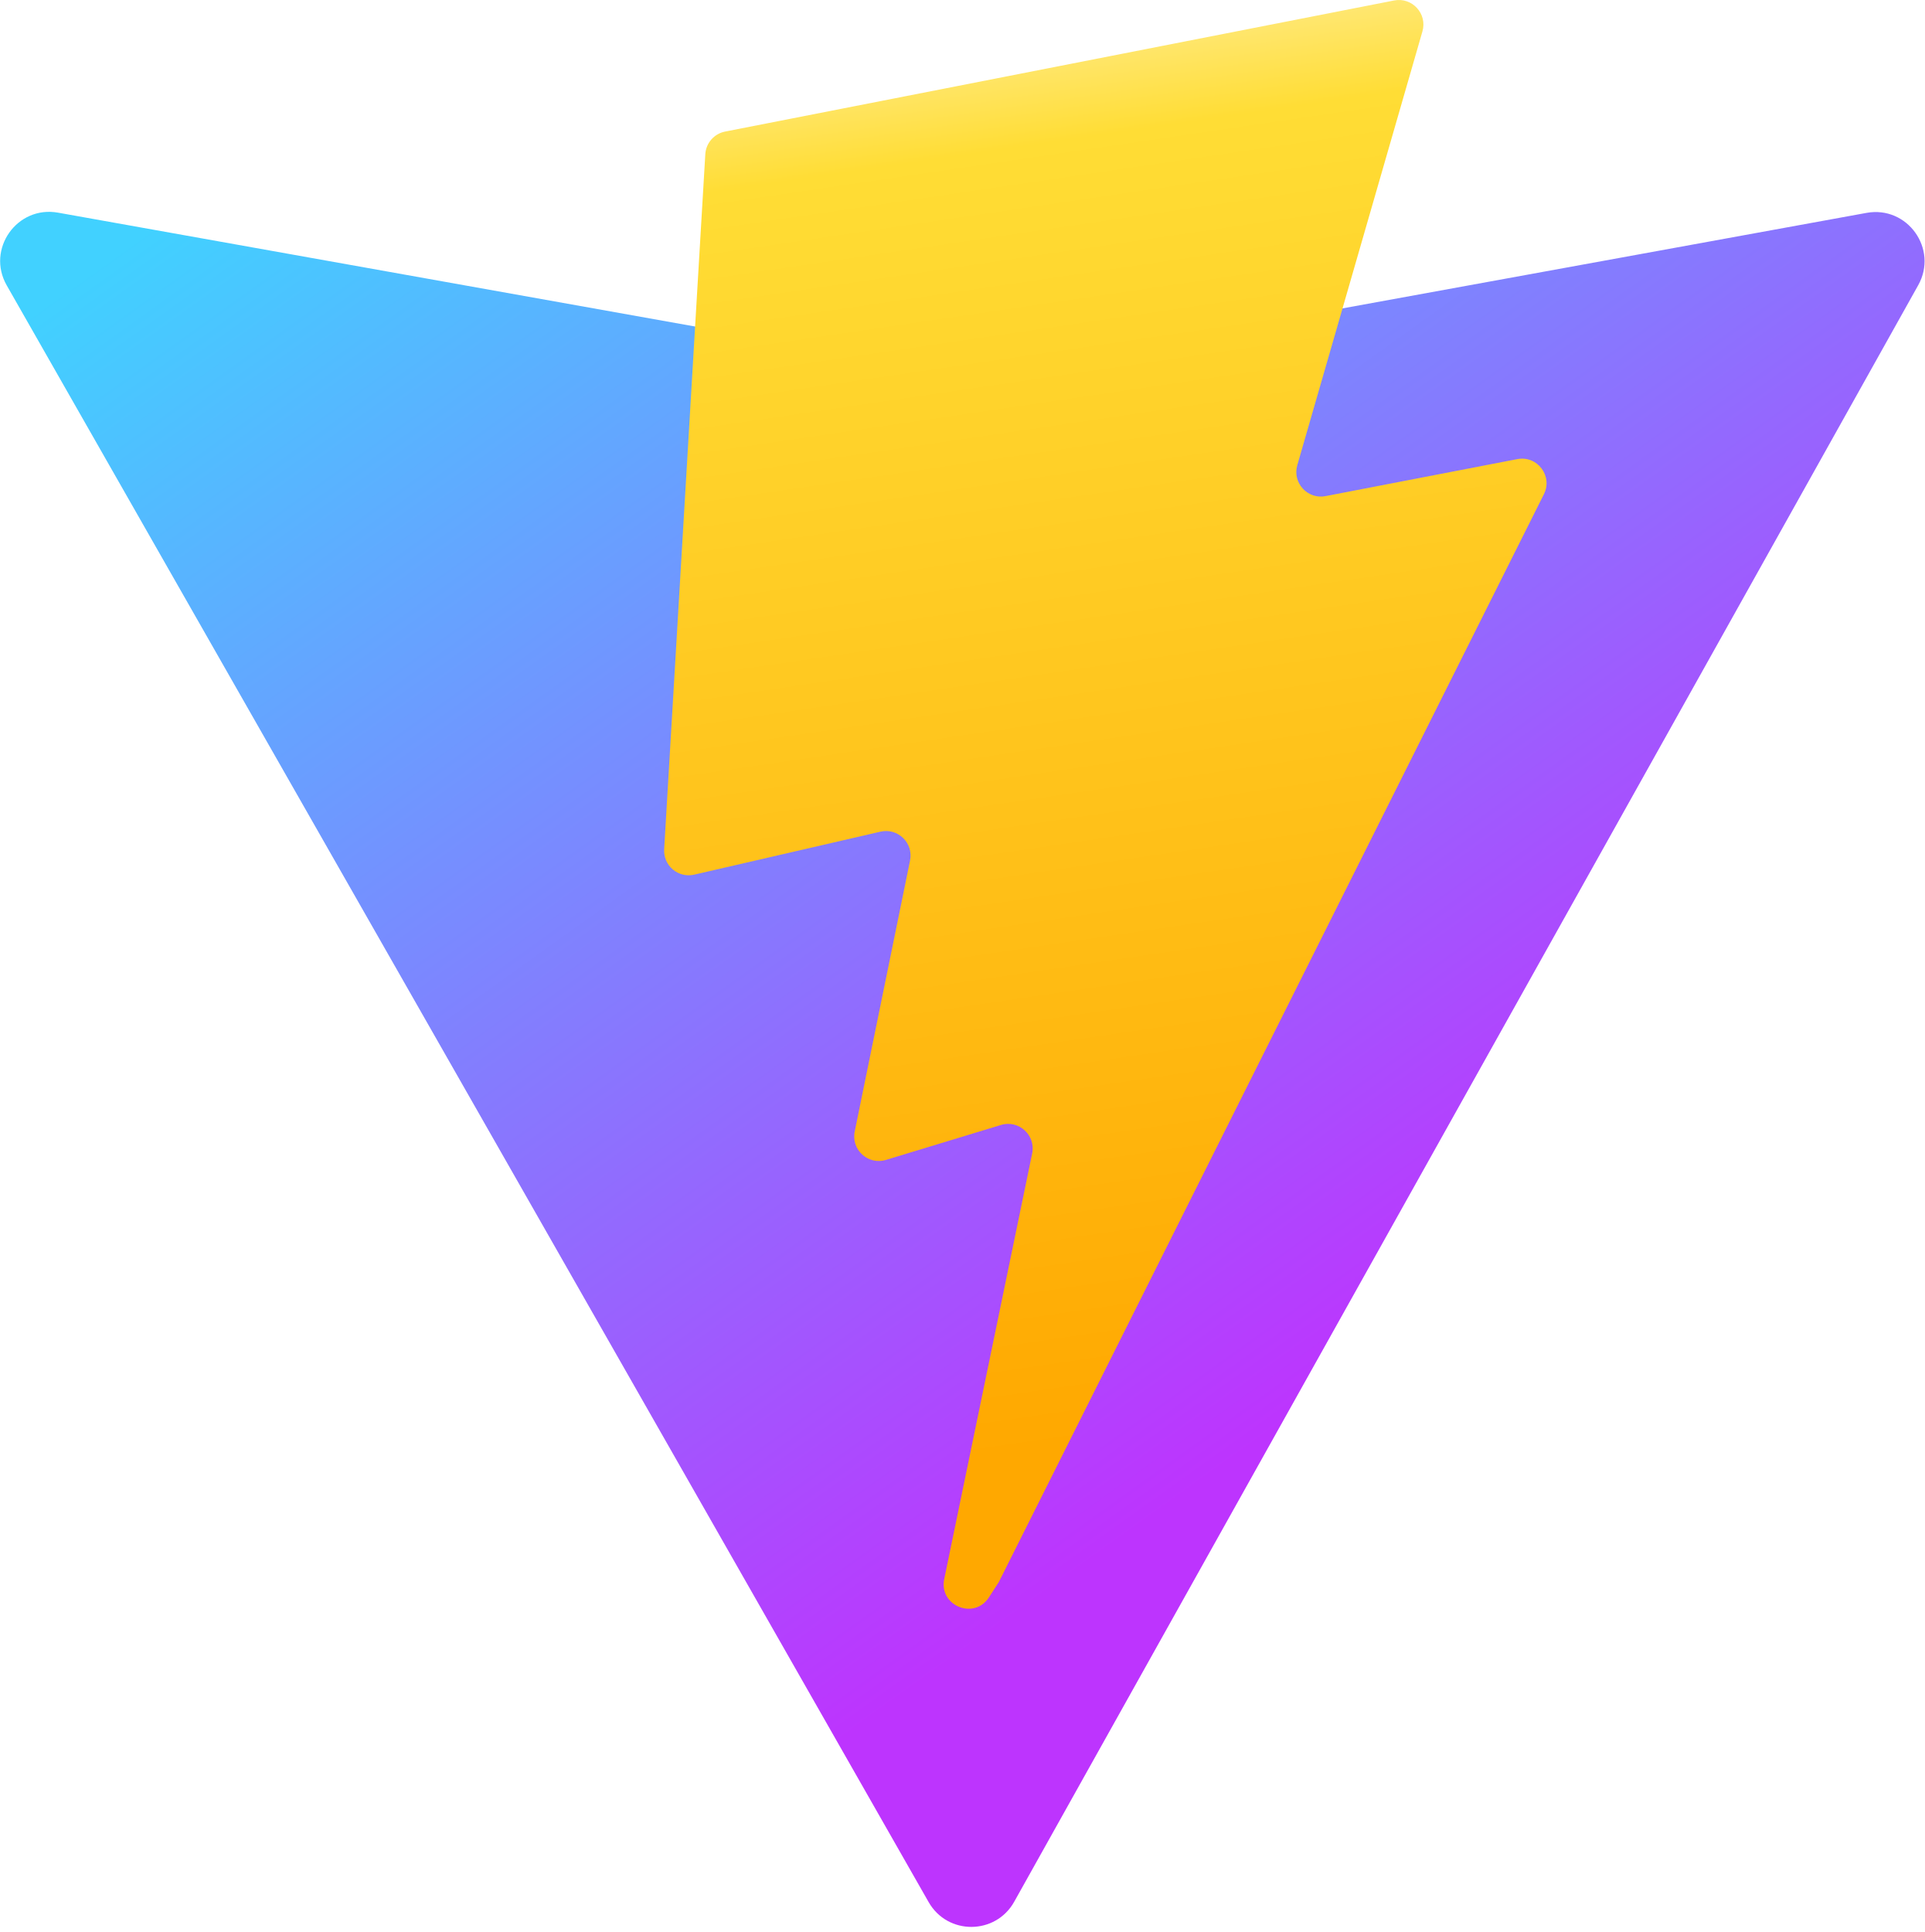
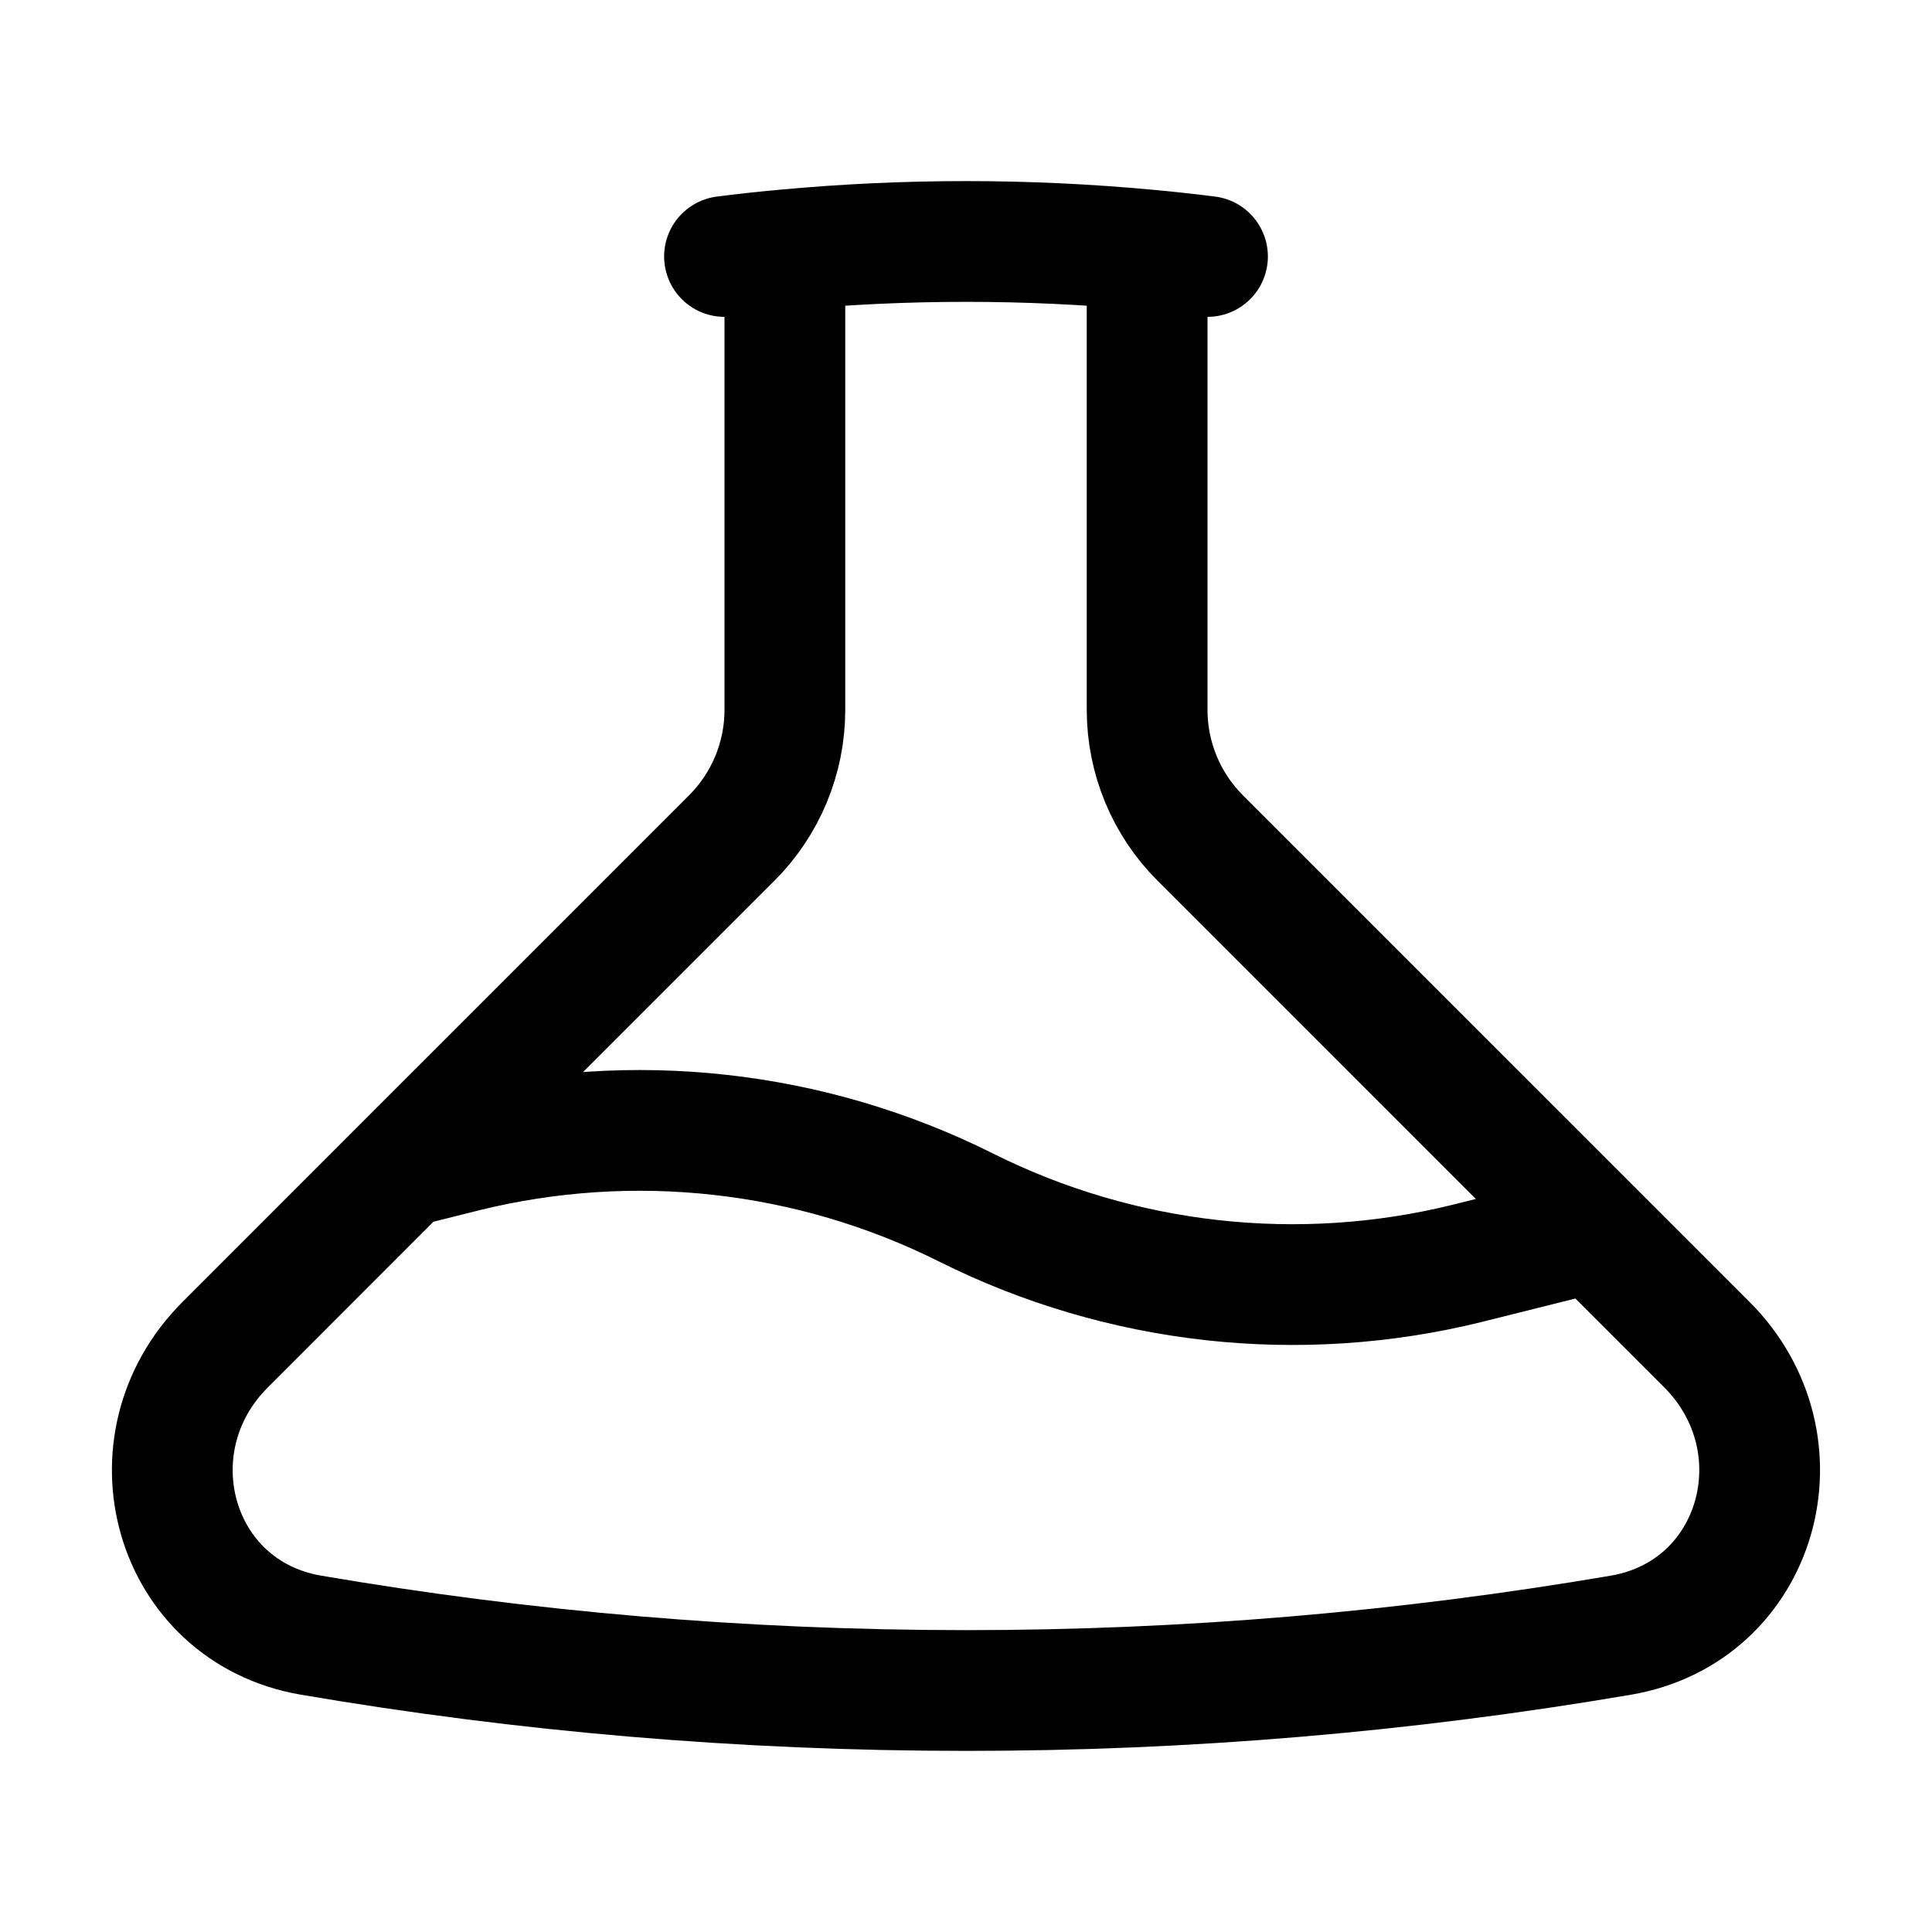
- <svg xmlns="http://www.w3.org/2000/svg" aria-hidden="true" role="img" class="iconify iconify--logos" width="31.88" height="32" preserveAspectRatio="xMidYMid meet" viewBox="0 0 256 257">
-   <defs>
-     <linearGradient id="IconifyId1813088fe1fbc01fb466" x1="-.828%" x2="57.636%" y1="7.652%" y2="78.411%">
-       <stop offset="0%" stop-color="#41D1FF" />
-       <stop offset="100%" stop-color="#BD34FE" />
-     </linearGradient>
-     <linearGradient id="IconifyId1813088fe1fbc01fb467" x1="43.376%" x2="50.316%" y1="2.242%" y2="89.03%">
-       <stop offset="0%" stop-color="#FFEA83" />
-       <stop offset="8.333%" stop-color="#FFDD35" />
-       <stop offset="100%" stop-color="#FFA800" />
-     </linearGradient>
-   </defs>
-   <path fill="url(#IconifyId1813088fe1fbc01fb466)" d="M255.153 37.938L134.897 252.976c-2.483 4.44-8.862 4.466-11.382.048L.875 37.958c-2.746-4.814 1.371-10.646 6.827-9.67l120.385 21.517a6.537 6.537 0 0 0 2.322-.004l117.867-21.483c5.438-.991 9.574 4.796 6.877 9.62Z" />
-   <path fill="url(#IconifyId1813088fe1fbc01fb467)" d="M185.432.063L96.44 17.501a3.268 3.268 0 0 0-2.634 3.014l-5.474 92.456a3.268 3.268 0 0 0 3.997 3.378l24.777-5.718c2.318-.535 4.413 1.507 3.936 3.838l-7.361 36.047c-.495 2.426 1.782 4.5 4.151 3.78l15.304-4.649c2.372-.72 4.652 1.36 4.15 3.788l-11.698 56.621c-.732 3.542 3.979 5.473 5.943 2.437l1.313-2.028l72.516-144.72c1.215-2.423-.88-5.186-3.54-4.672l-25.505 4.922c-2.396.462-4.435-1.77-3.759-4.114l16.646-57.705c.677-2.35-1.37-4.583-3.769-4.113Z" />
+ <svg xmlns="http://www.w3.org/2000/svg" fill="none" viewBox="0 0 24 24" stroke-width="1.5" stroke="currentColor" class="w-6 h-6 text-blue-600">
+   <path stroke-linecap="round" stroke-linejoin="round" d="M9.75 3.104v5.714a2.25 2.25 0 01-.659 1.591L5 14.5M9.75 3.104c-.251.023-.501.05-.75.082m.75-.082a24.301 24.301 0 014.5 0m0 0v5.714c0 .597.237 1.17.659 1.591L19.8 15.3M14.25 3.104c.251.023.501.05.75.082M19.8 15.3l-1.57.393A9.065 9.065 0 0112 15a9.065 9.065 0 00-6.23-.693L5 14.5m14.8.8l1.402 1.402c1.232 1.232.65 3.318-1.067 3.611A48.309 48.309 0 0112 21c-2.773 0-5.491-.235-8.135-.687-1.718-.293-2.3-2.379-1.067-3.61L5 14.5" />
</svg>
